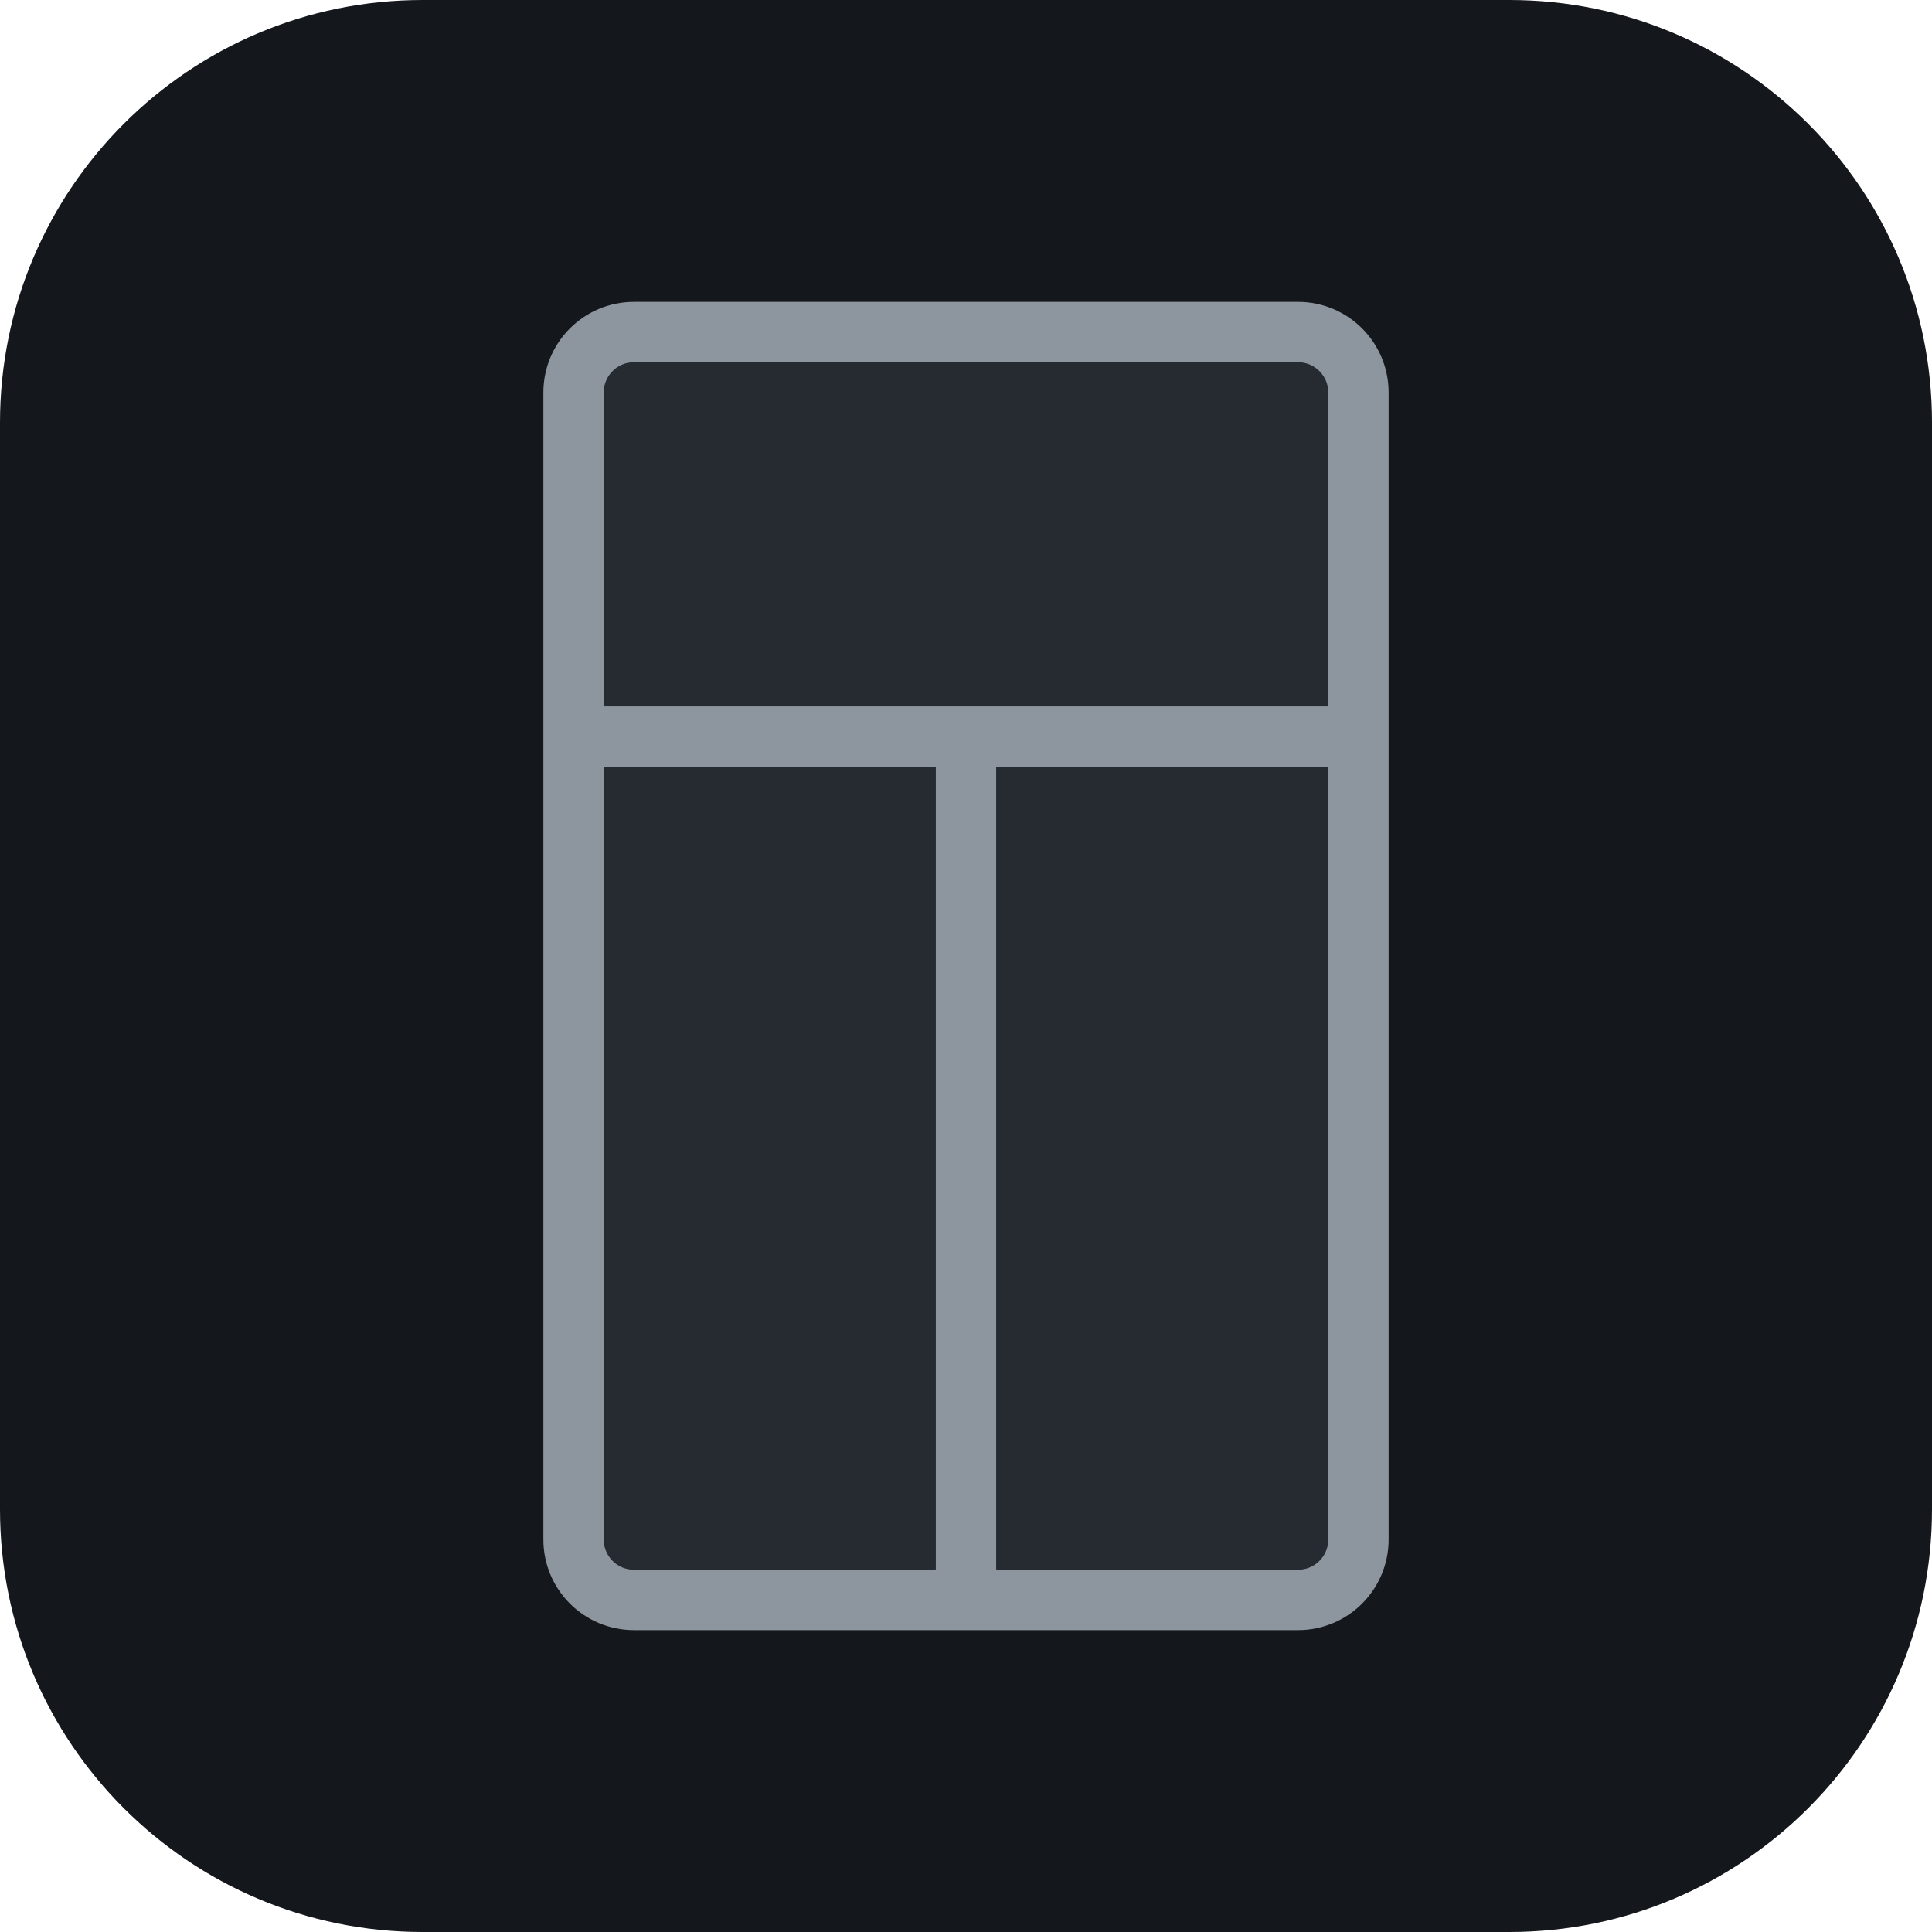
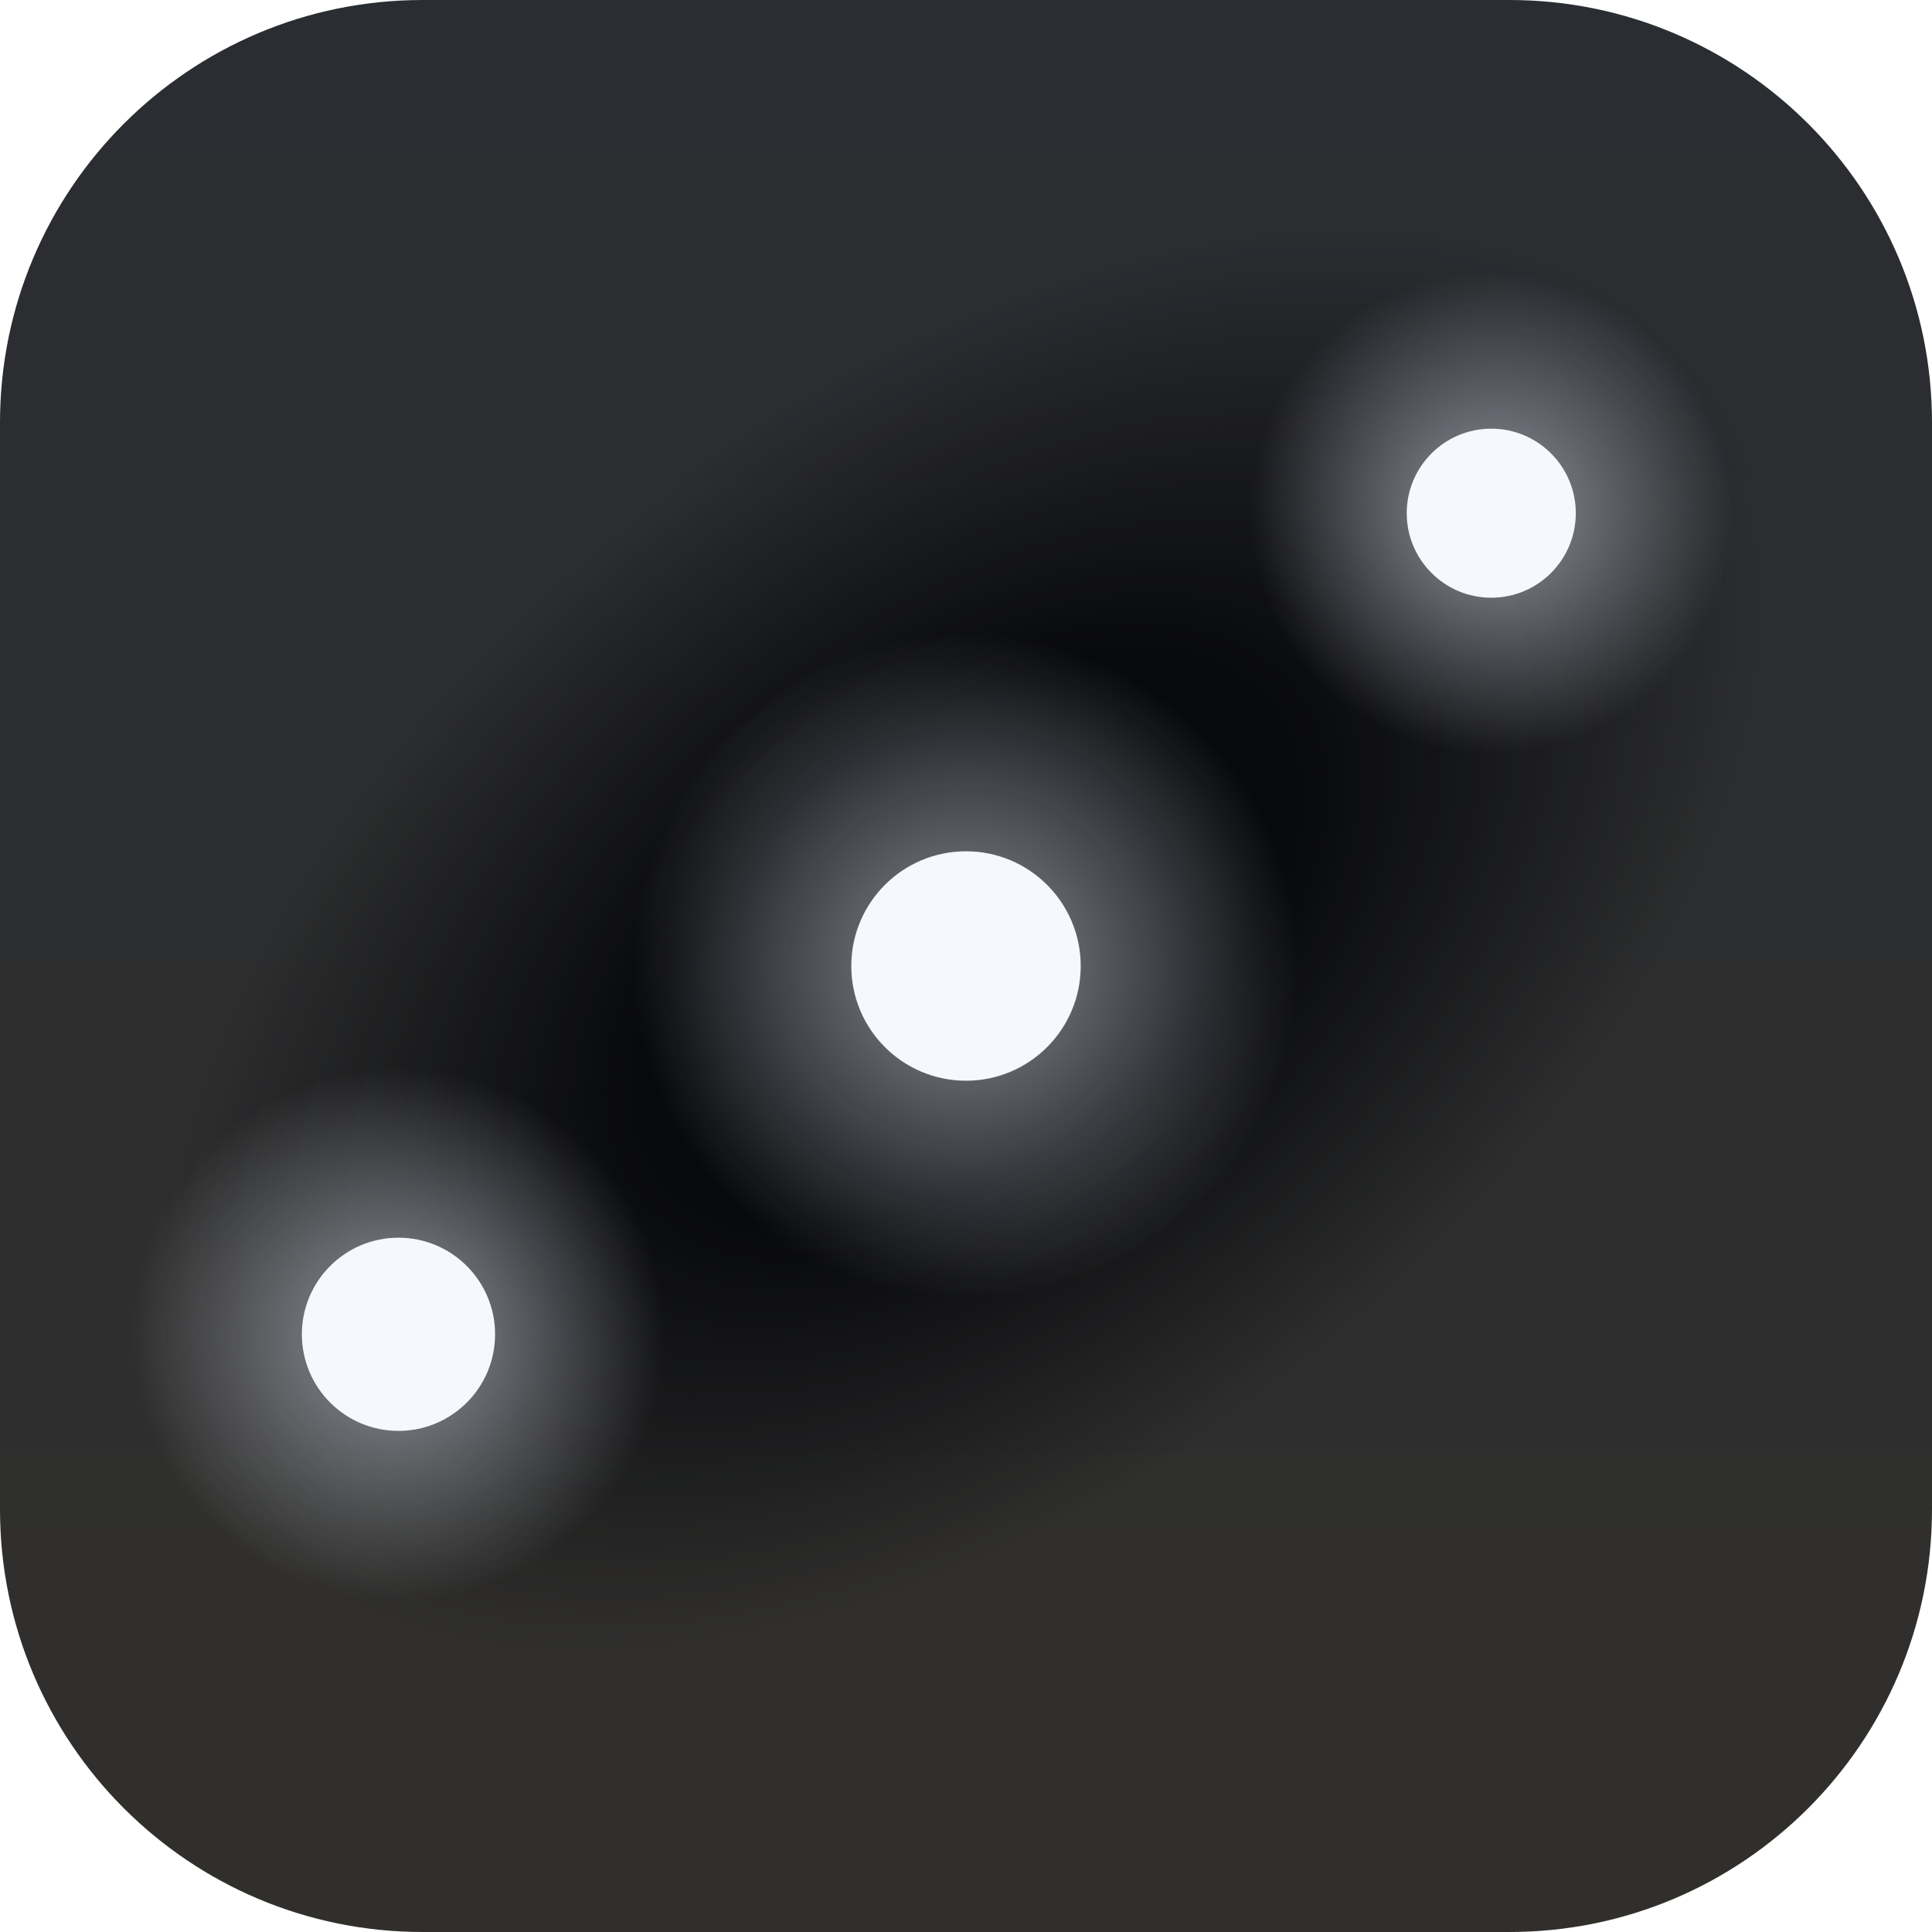
<svg xmlns="http://www.w3.org/2000/svg" viewBox="0 0 32 32">
-   <rect width="32" height="32" rx="7" fill="#14171b" />
-   <rect x="9.5" y="5.5" width="13" height="21" rx="1" fill="#262b31" stroke="#8d959e" />
-   <path d="M16 26.5V12.2M9.5 12.2h13" fill="none" stroke="#8d959e" />
+   <defs>
+     <linearGradient id="g" x2="0" y2="1">
+       <stop offset="0" stop-color="#2a2d32" />
+       <stop offset="1" stop-color="#312f2c" />
+     </linearGradient>
+     <radialGradient id="p">
+       <stop offset=".4" stop-color="#08090c" />
+       <stop offset="1" stop-color="#08090c" stop-opacity="0" />
+     </radialGradient>
+     <radialGradient id="s">
+       <stop offset="0" stop-color="#dfe6f2" stop-opacity=".6" />
+       <stop offset="1" stop-color="#dfe6f2" stop-opacity="0" />
+     </radialGradient>
+   </defs>
+   <rect width="32" height="32" rx="7" fill="url(#g)" />
+   <ellipse cx="16" cy="15.6" rx="15.5" ry="9" transform="rotate(-37 16 15.6)" fill="url(#p)" />
+   <circle cx="16" cy="16" r="5.5" fill="url(#s)" />
+   <circle cx="24.7" cy="8.5" r="4" fill="url(#s)" />
+   <circle cx="6.6" cy="22.1" r="4.4" fill="url(#s)" />
+   <g fill="#f5f8fc">
+     <circle cx="16" cy="16" r="1.9" />
+     <circle cx="24.7" cy="8.5" r="1.4" />
+     <circle cx="6.6" cy="22.1" r="1.6" />
+   </g>
</svg>
